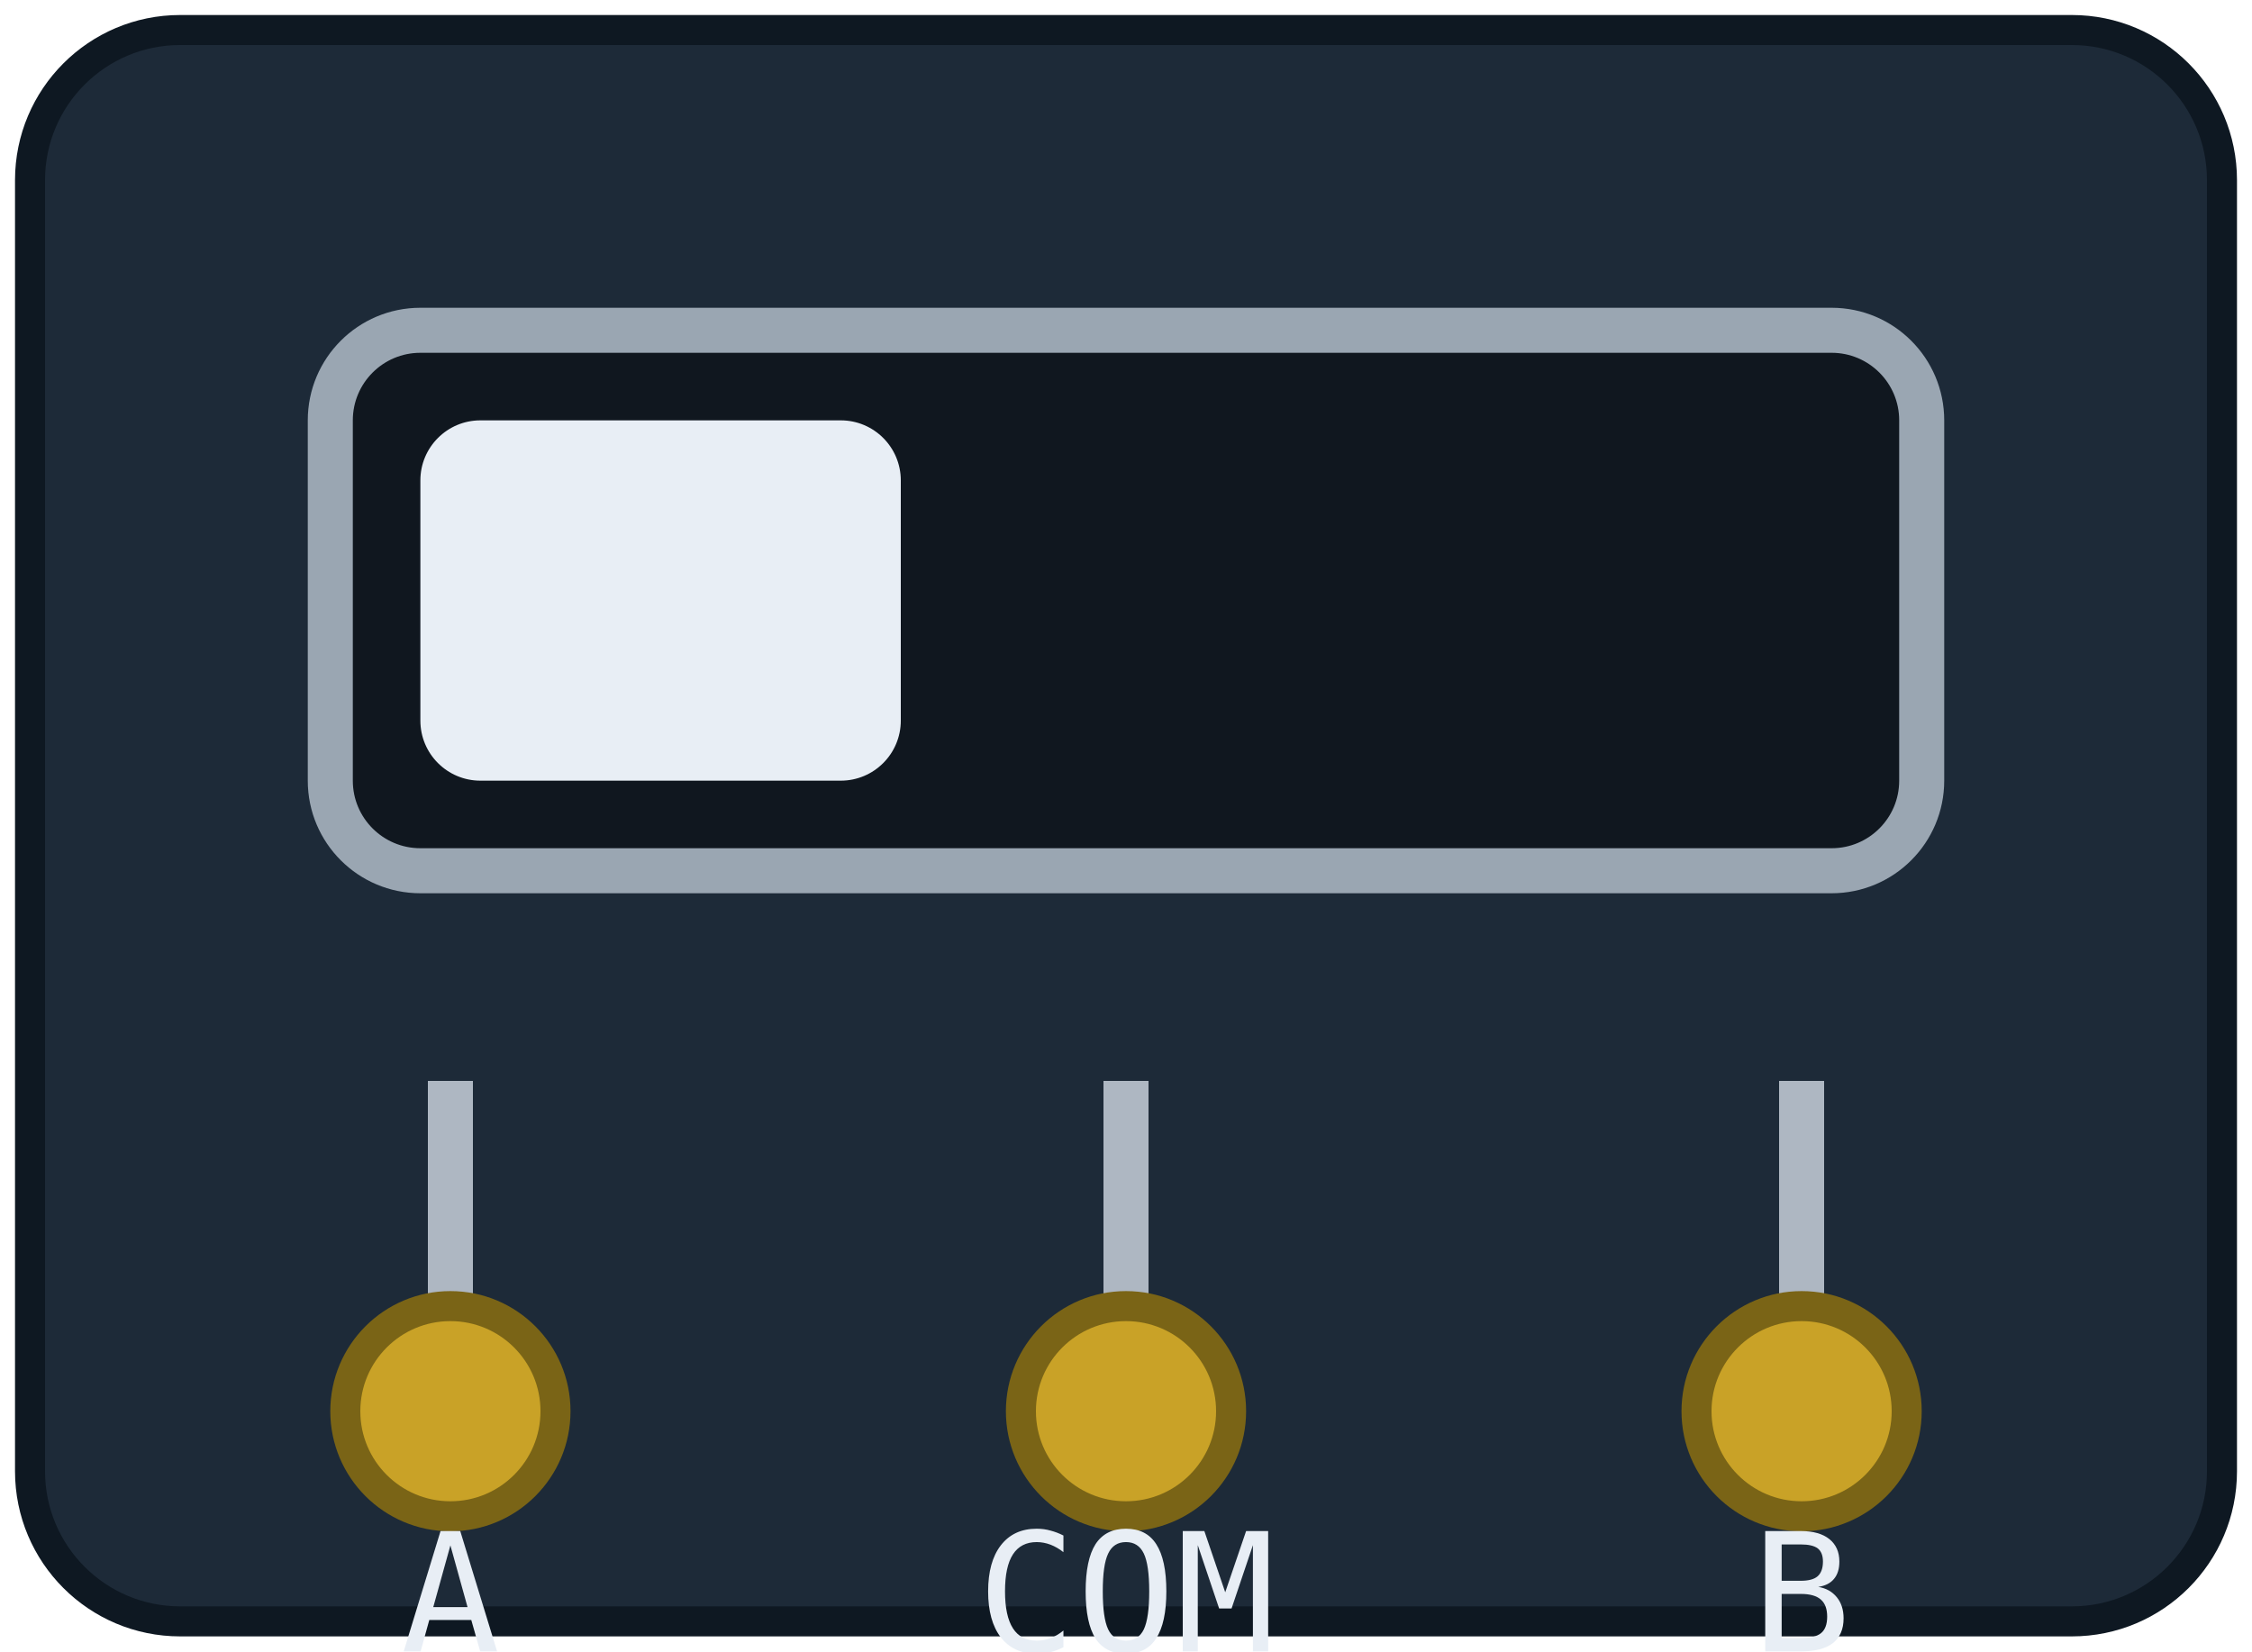
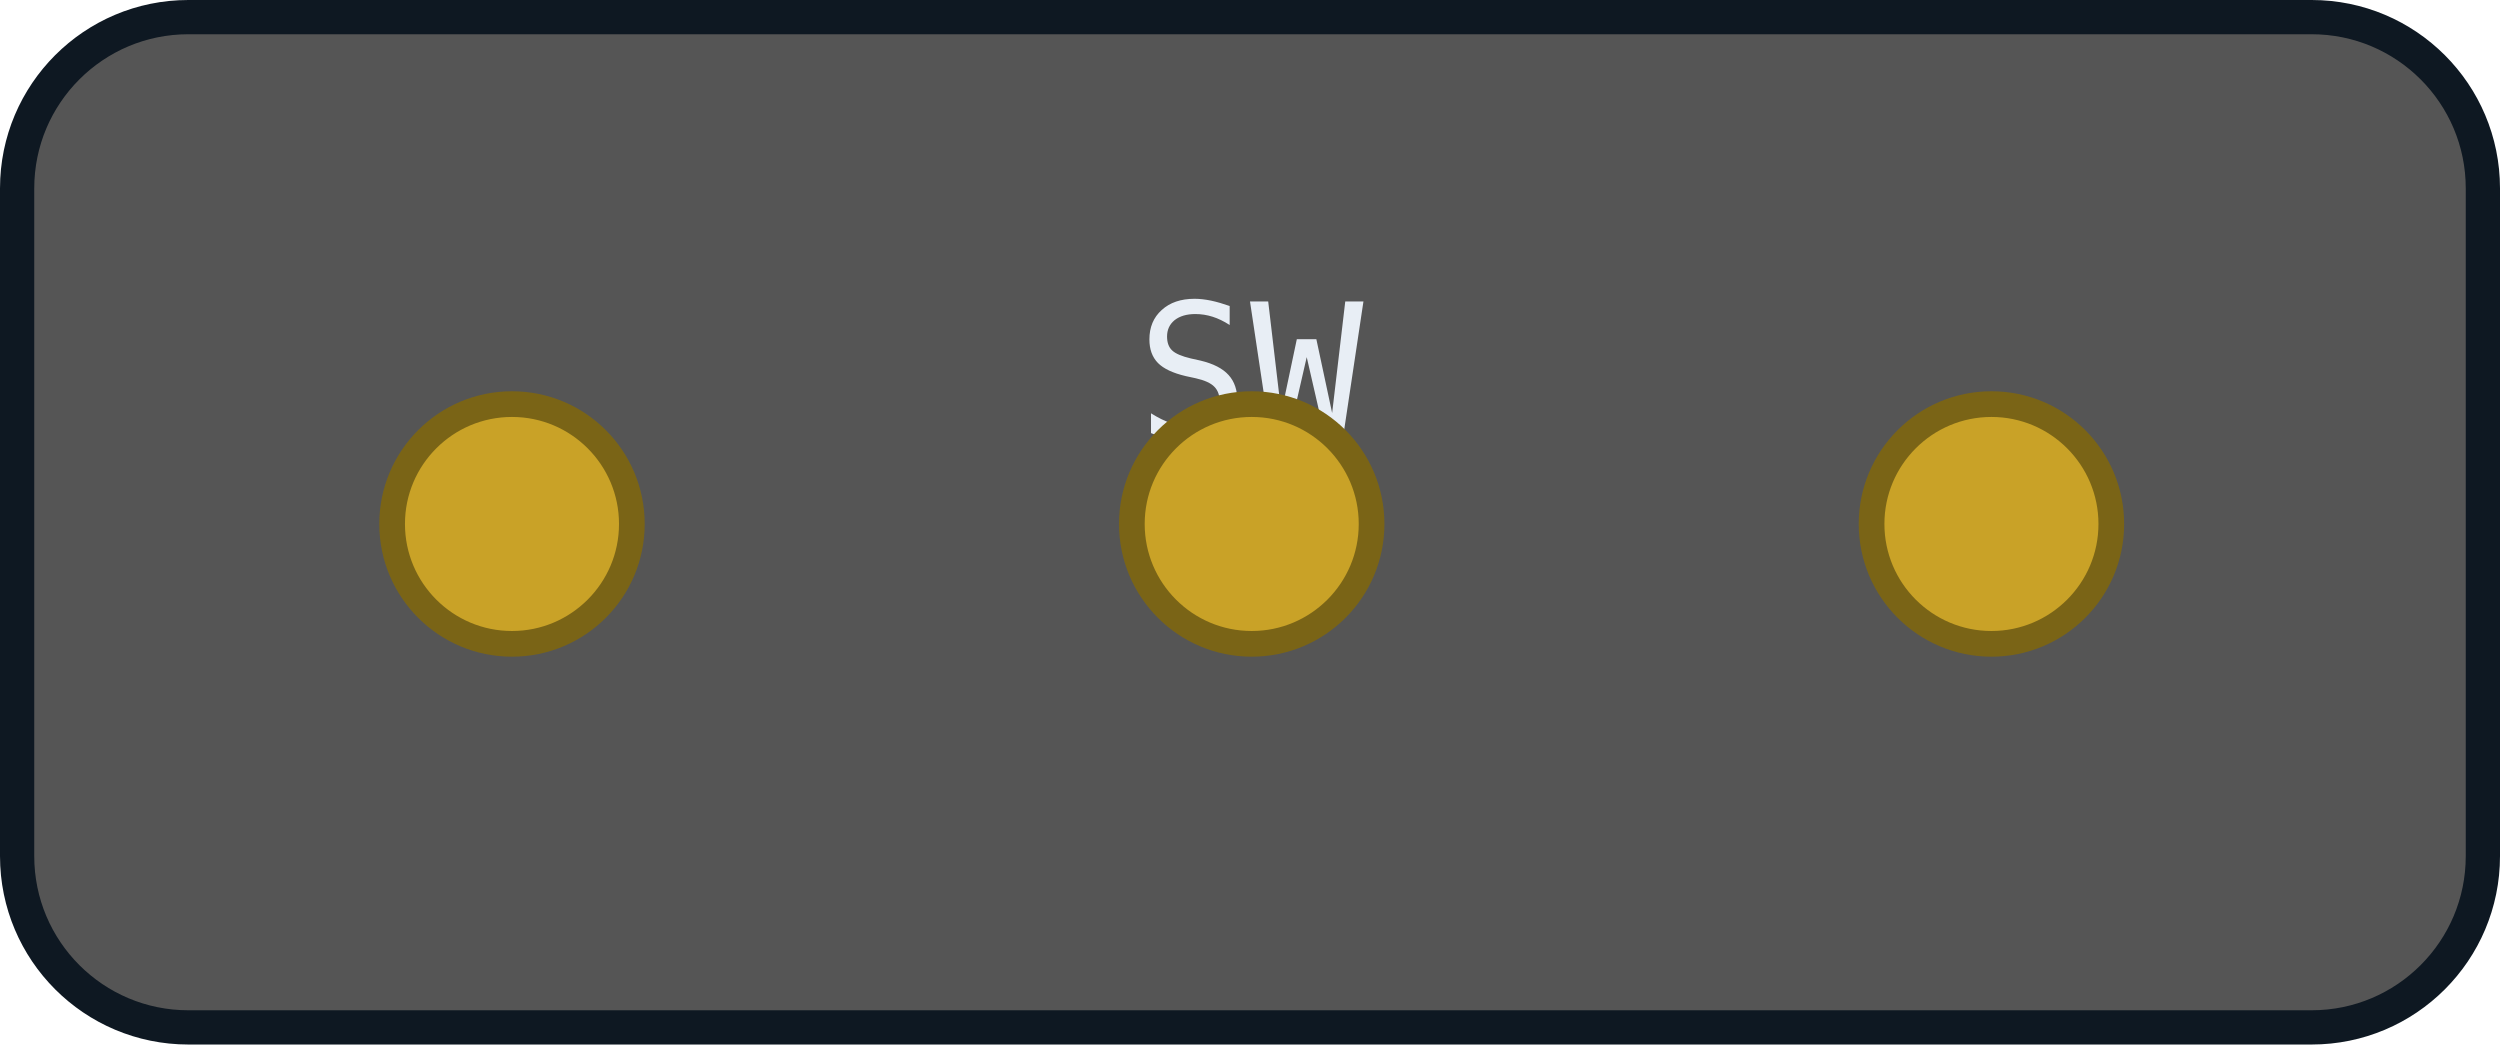
- <svg xmlns="http://www.w3.org/2000/svg" width="150" height="110" viewBox="0 0 150 110">
-   <rect x="2" y="2" width="146" height="106" rx="10" fill="#1d2a38" stroke="#0e1822" stroke-width="2" />
-   <rect x="22" y="22" width="106" height="36" rx="6" fill="#10171f" stroke="#9aa6b2" stroke-width="3" />
-   <rect x="28" y="28" width="32" height="24" rx="4" fill="#e8eef5" />
-   <path d="M30 94 V72 M75 94 V72 M120 94 V72" fill="none" stroke="#aeb7c2" stroke-width="3" />
+ <svg xmlns="http://www.w3.org/2000/svg" width="146" height="61" viewBox="0 0 146 61">
+   <rect x="1" y="1" width="144" height="59" rx="10" fill="#555" stroke="#0e1822" stroke-width="2" />
  <g font-family="monospace" font-size="11" fill="#e8eef5">
-     <circle cx="30" cy="94" r="7" fill="#c9a227" stroke="#7a6416" stroke-width="2" />
-     <text x="30" y="110" text-anchor="middle">A</text>
-     <circle cx="75" cy="94" r="7" fill="#c9a227" stroke="#7a6416" stroke-width="2" />
-     <text x="75" y="110" text-anchor="middle">COM</text>
-     <circle cx="120" cy="94" r="7" fill="#c9a227" stroke="#7a6416" stroke-width="2" />
-     <text x="120" y="110" text-anchor="middle">B</text>
+     <text x="73" y="25.62" text-anchor="middle">SW</text>
+     <circle cx="29.9" cy="30.6" r="7" fill="#c9a227" stroke="#7a6416" stroke-width="1.5" />
+     <circle cx="73.1" cy="30.6" r="7" fill="#c9a227" stroke="#7a6416" stroke-width="1.5" />
+     <circle cx="116.3" cy="30.6" r="7" fill="#c9a227" stroke="#7a6416" stroke-width="1.5" />
  </g>
</svg>
